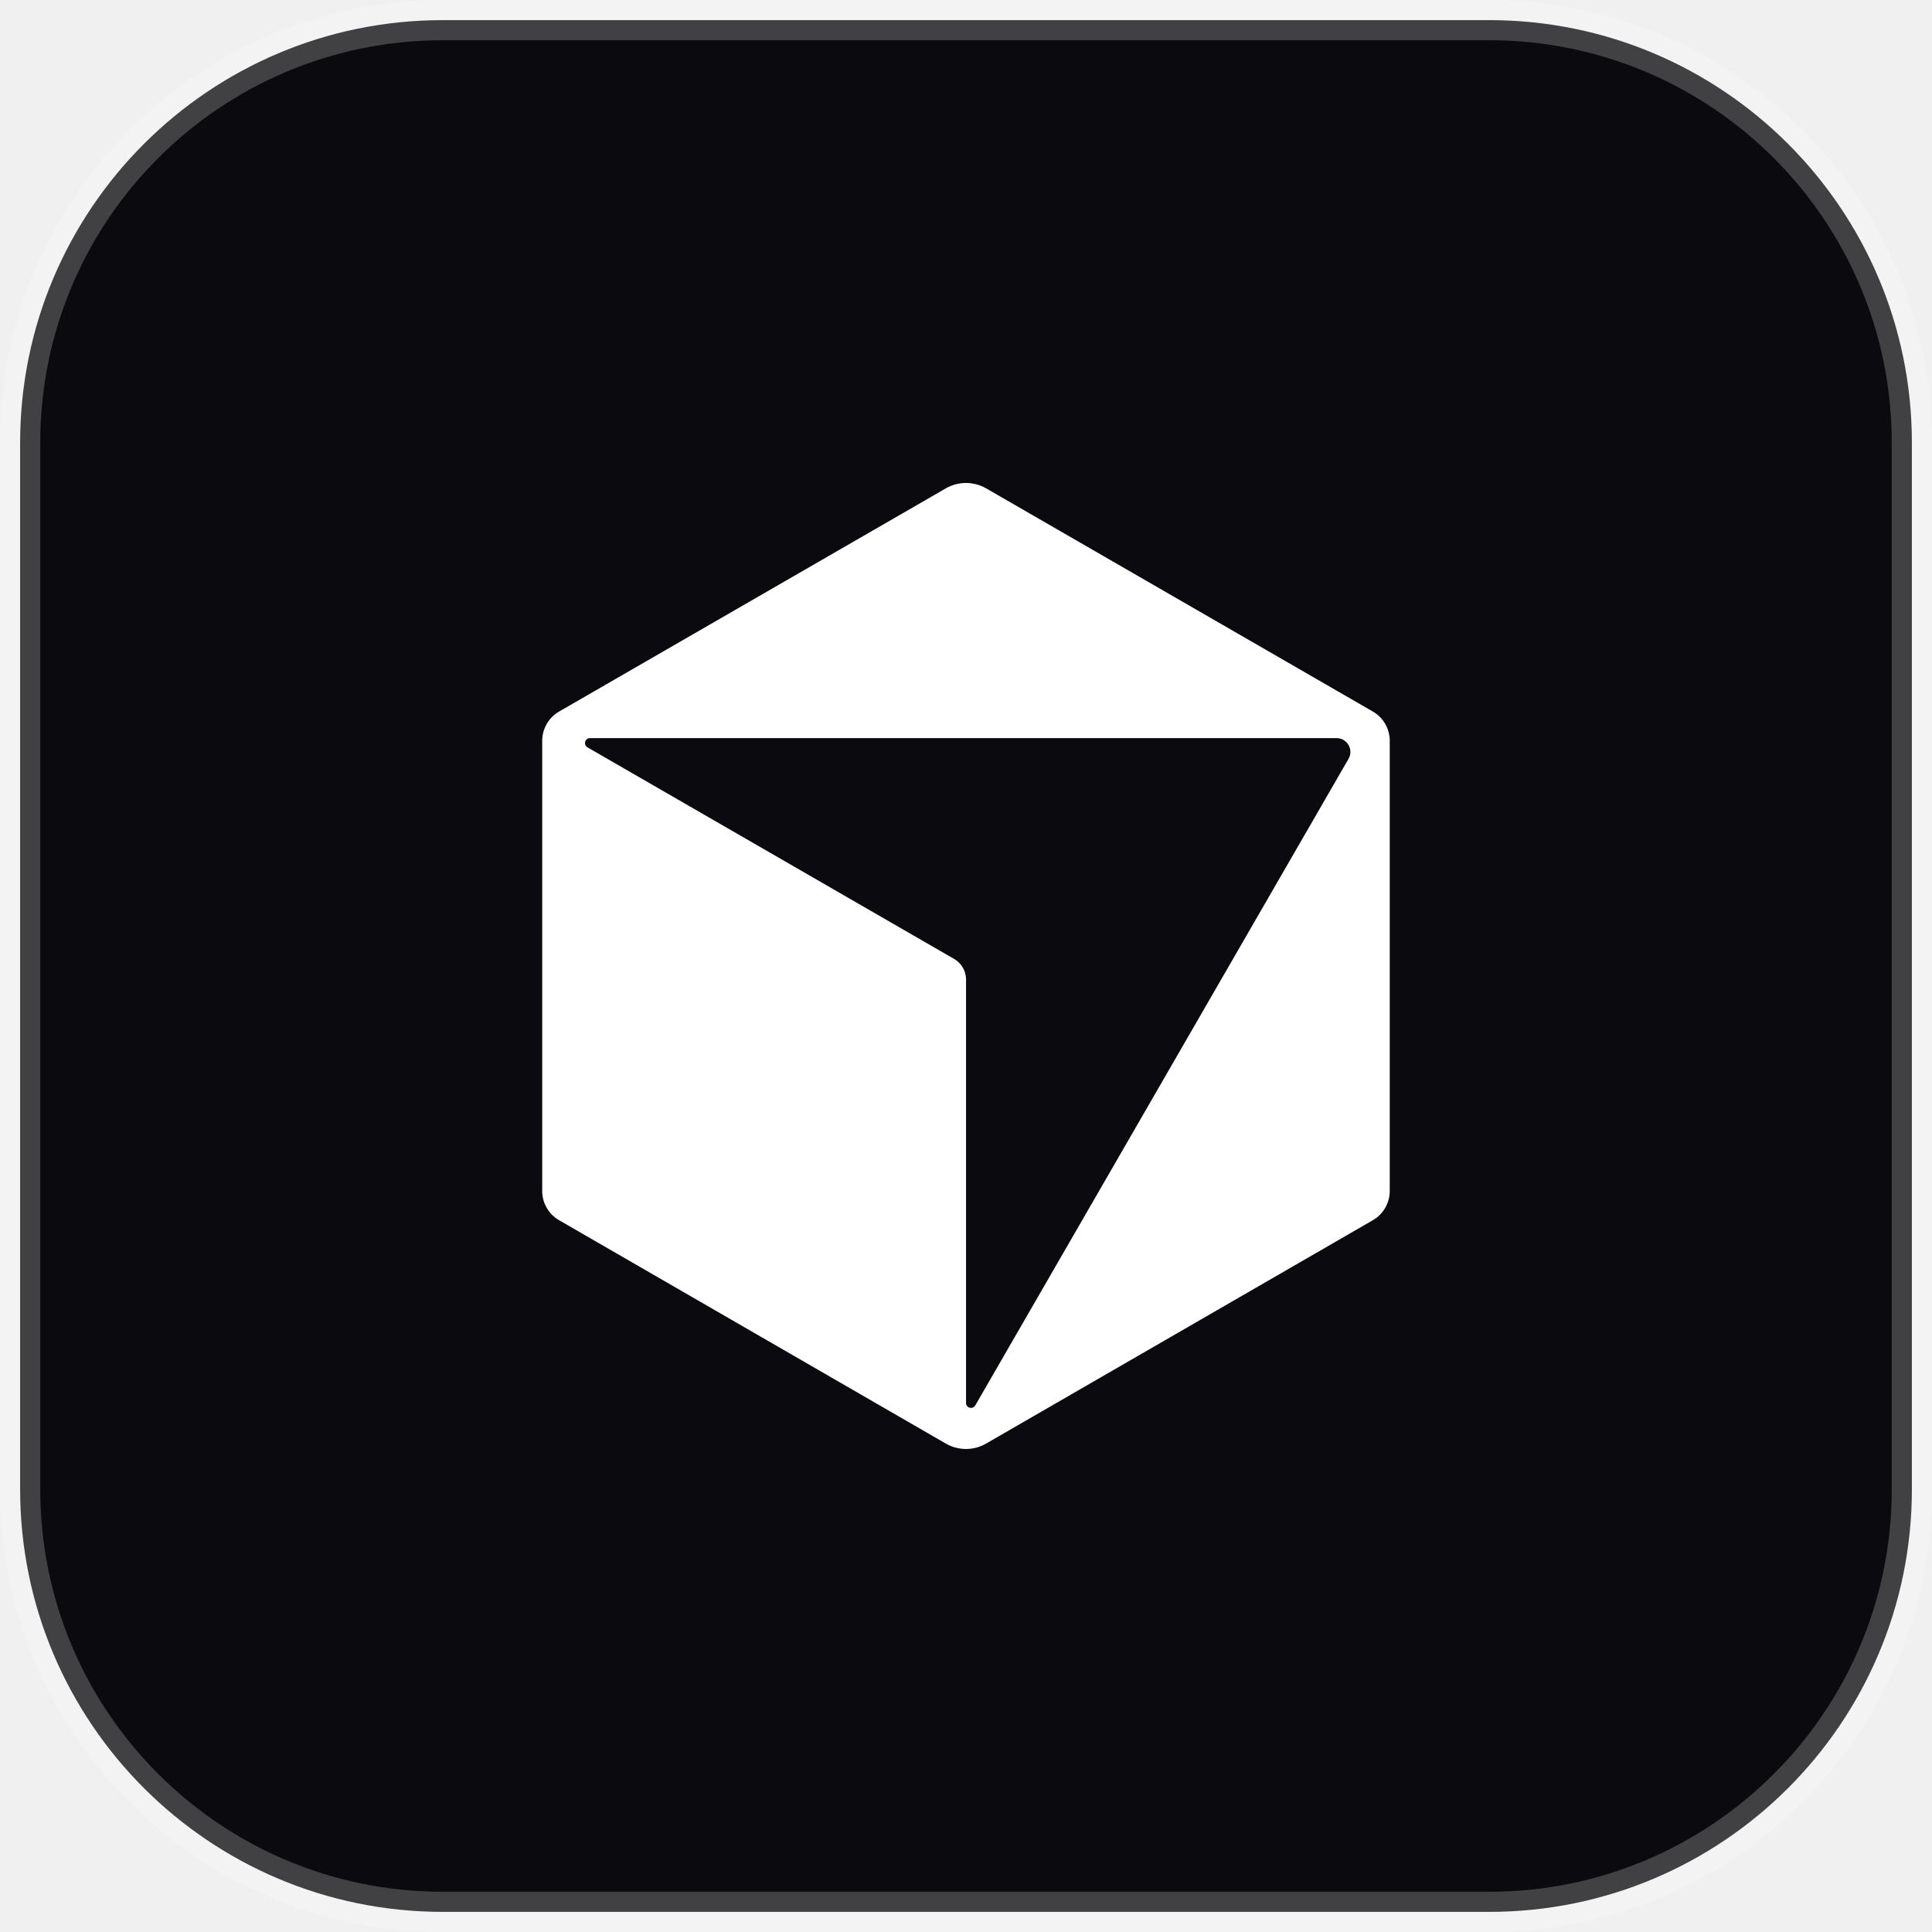
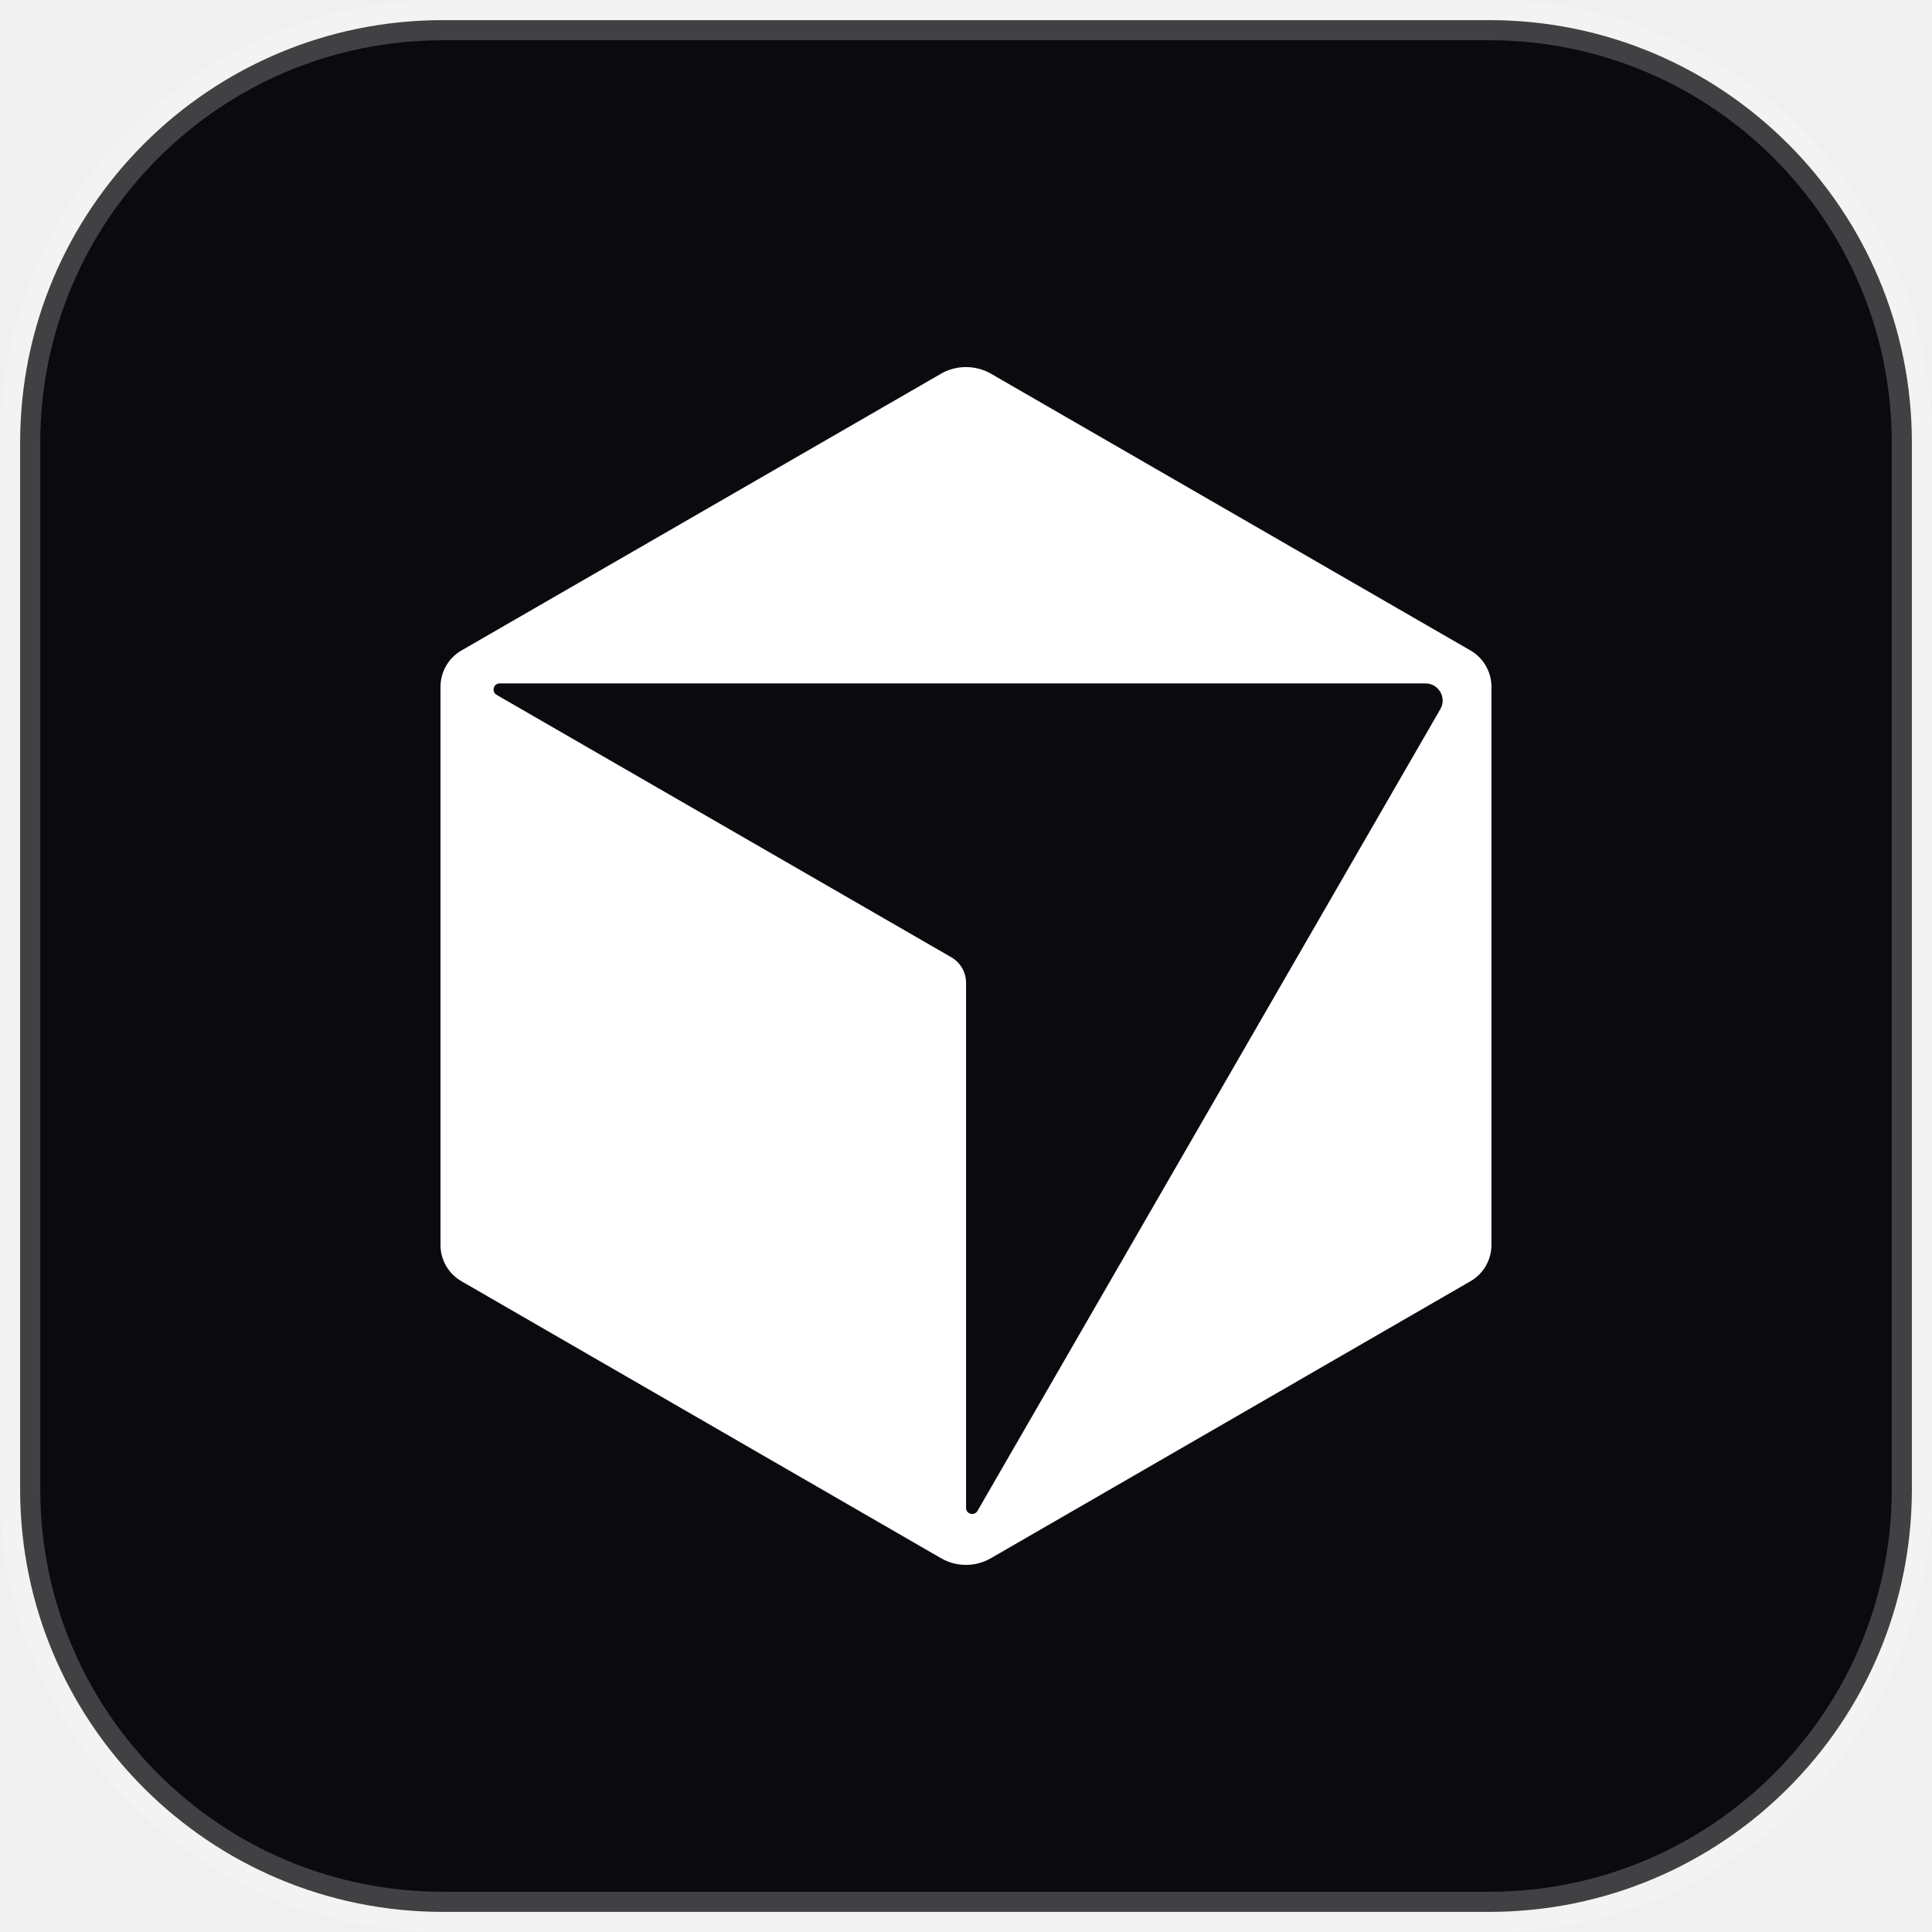
<svg xmlns="http://www.w3.org/2000/svg" width="48" height="48" viewBox="0 0 48 48" role="img" aria-label="Cursor">
  <rect x="0.5" y="0.5" width="47" height="47" rx="10.5" fill="#0B0B0F" stroke="#fff" stroke-opacity="0.22" />
-   <path transform="translate(12 12)" fill="#fff" d="M11.503.131 1.891 5.678a.84.84 0 0 0-.42.726v11.188c0 .3.162.575.42.724l9.609 5.55a1 1 0 0 0 .998 0l9.61-5.55a.84.84 0 0 0 .42-.724V6.404a.84.84 0 0 0-.42-.726L12.497.131a1.01 1.01 0 0 0-.996 0M2.657 6.338h18.55c.263 0 .43.287.297.515L12.23 22.918c-.062.107-.229.064-.229-.06V12.335a.59.59 0 0 0-.295-.51l-9.11-5.257c-.109-.063-.064-.23.061-.23" />
+   <g transform="translate(9.12 9.12) scale(1.24)" fill="#fff">
+     <path d="M11.503.131 1.891 5.678a.84.84 0 0 0-.42.726v11.188c0 .3.162.575.42.724l9.609 5.55a1 1 0 0 0 .998 0l9.61-5.55a.84.84 0 0 0 .42-.724V6.404a.84.84 0 0 0-.42-.726L12.497.131a1.01 1.01 0 0 0-.996 0M2.657 6.338h18.55c.263 0 .43.287.297.515L12.23 22.918c-.062.107-.229.064-.229-.06V12.335a.59.59 0 0 0-.295-.51l-9.11-5.257c-.109-.063-.064-.23.061-.23" />
+   </g>
</svg>
